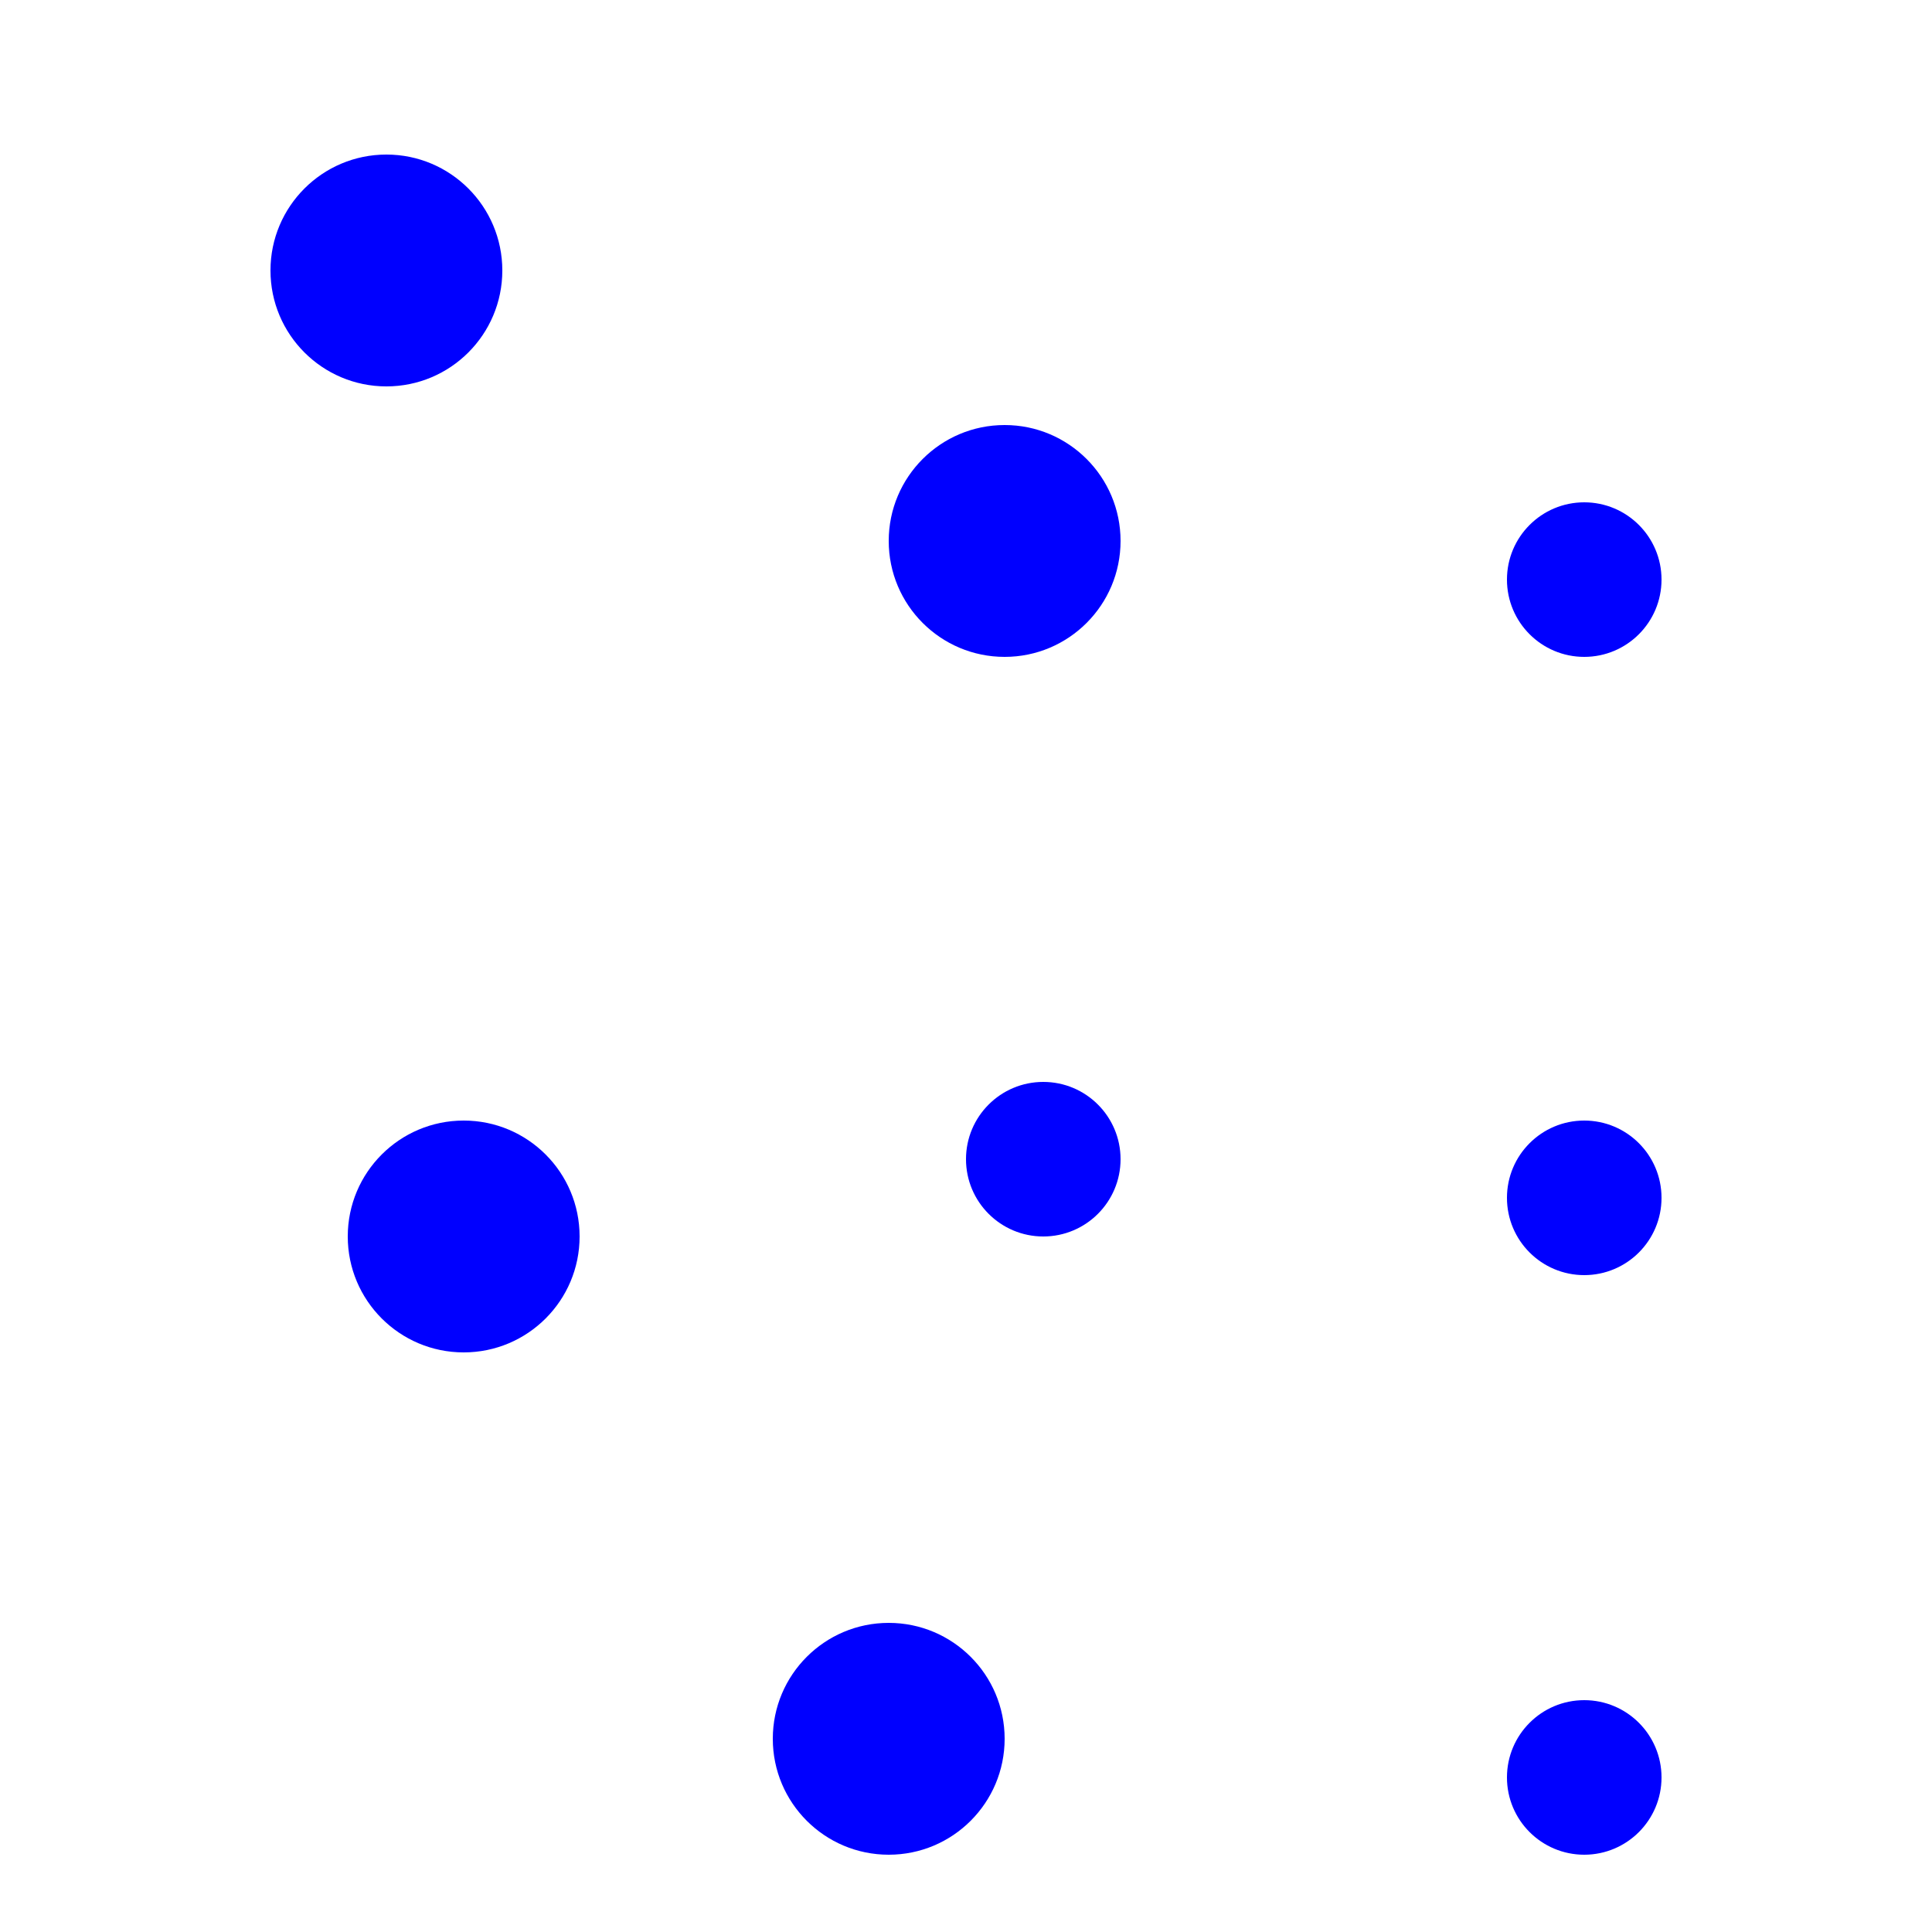
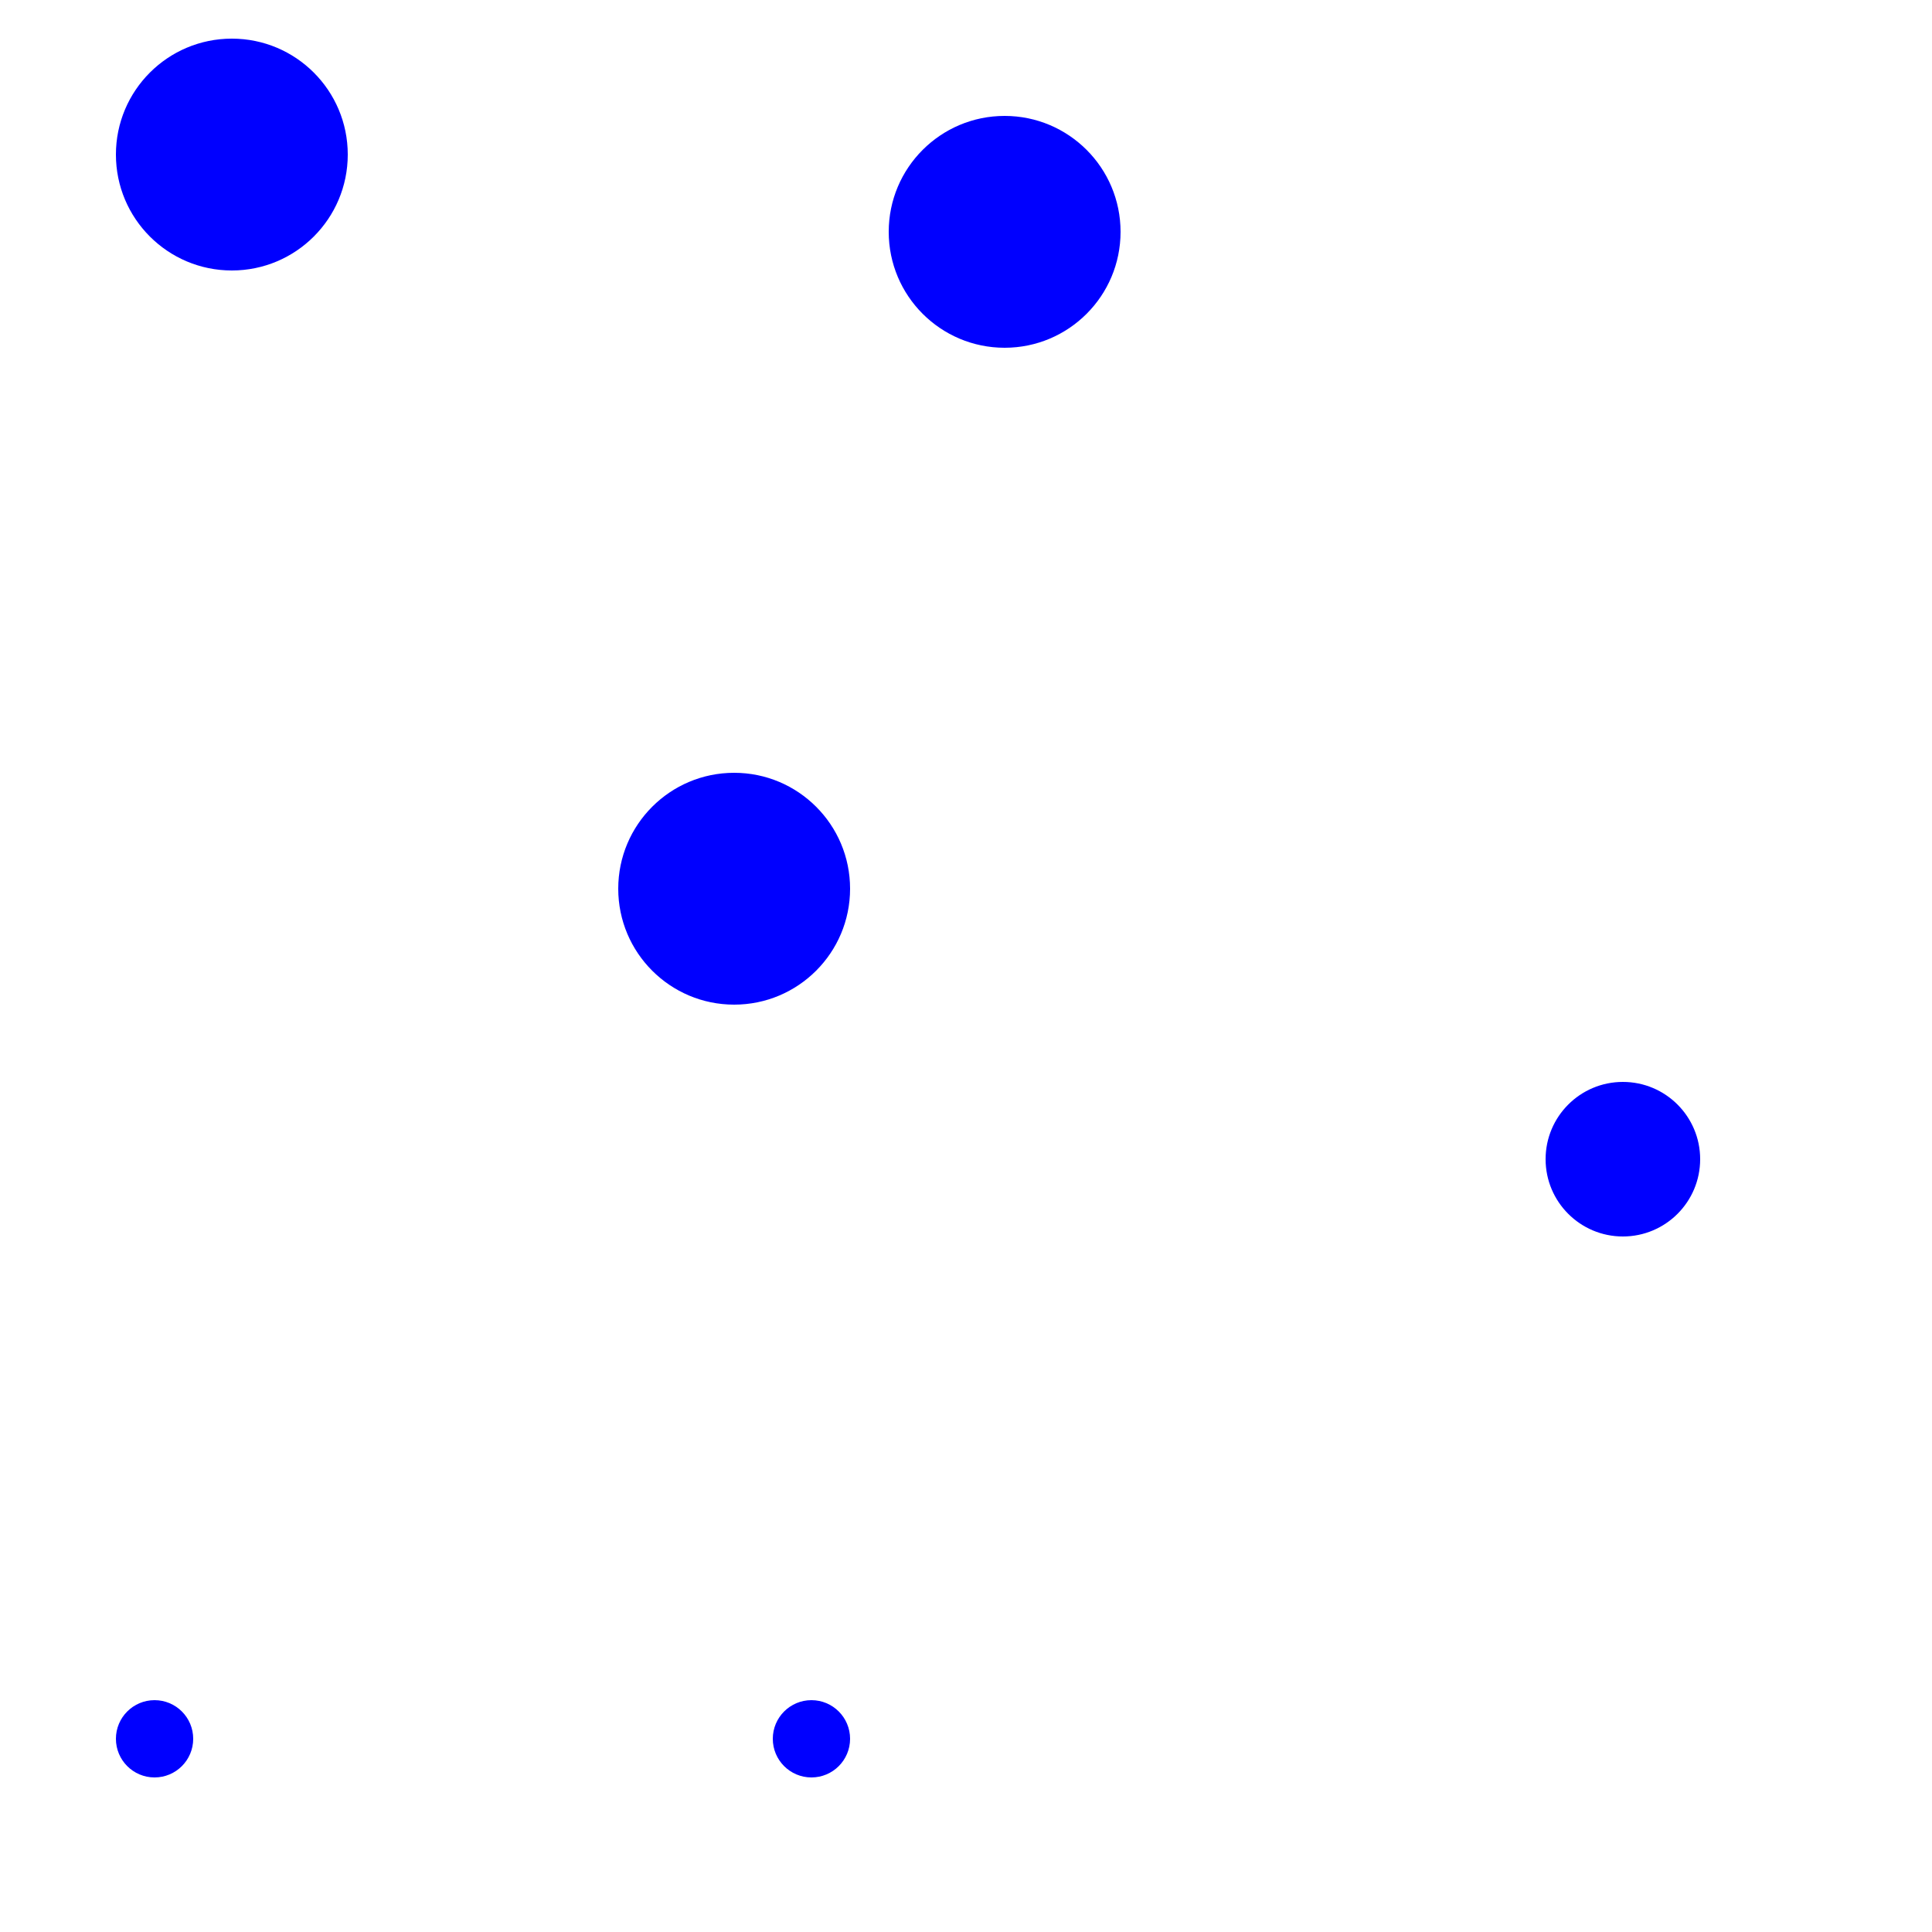
<svg xmlns="http://www.w3.org/2000/svg" width="25" height="25">
-   <circle cx="20.5" cy="7.5" r="1.0" fill="blue" />
-   <circle cx="5.0" cy="3.5" r="1.5" fill="blue" />
-   <circle cx="6.0" cy="16.0" r="1.5" fill="blue" />
-   <circle cx="11.5" cy="22.5" r="1.5" fill="blue" />
-   <circle cx="20.5" cy="15.5" r="1.0" fill="blue" />
-   <circle cx="13.0" cy="7.0" r="1.5" fill="blue" />
-   <circle cx="20.5" cy="23.0" r="1.0" fill="blue" />
-   <circle cx="13.5" cy="15.0" r="1.0" fill="blue" />
+   <circle cx="24.0" cy="22.5" r="0.0" fill="blue" />
+   <circle cx="21.0" cy="15.0" r="1.0" fill="blue" />
+   <circle cx="3.0" cy="2.0" r="1.5" fill="blue" />
+   <circle cx="10.5" cy="22.5" r="0.5" fill="blue" />
+   <circle cx="2.5" cy="15.0" r="0.0" fill="blue" />
+   <circle cx="13.0" cy="3.0" r="1.5" fill="blue" />
+   <circle cx="2.0" cy="22.5" r="0.5" fill="blue" />
+   <circle cx="9.5" cy="11.5" r="1.5" fill="blue" />
</svg>
